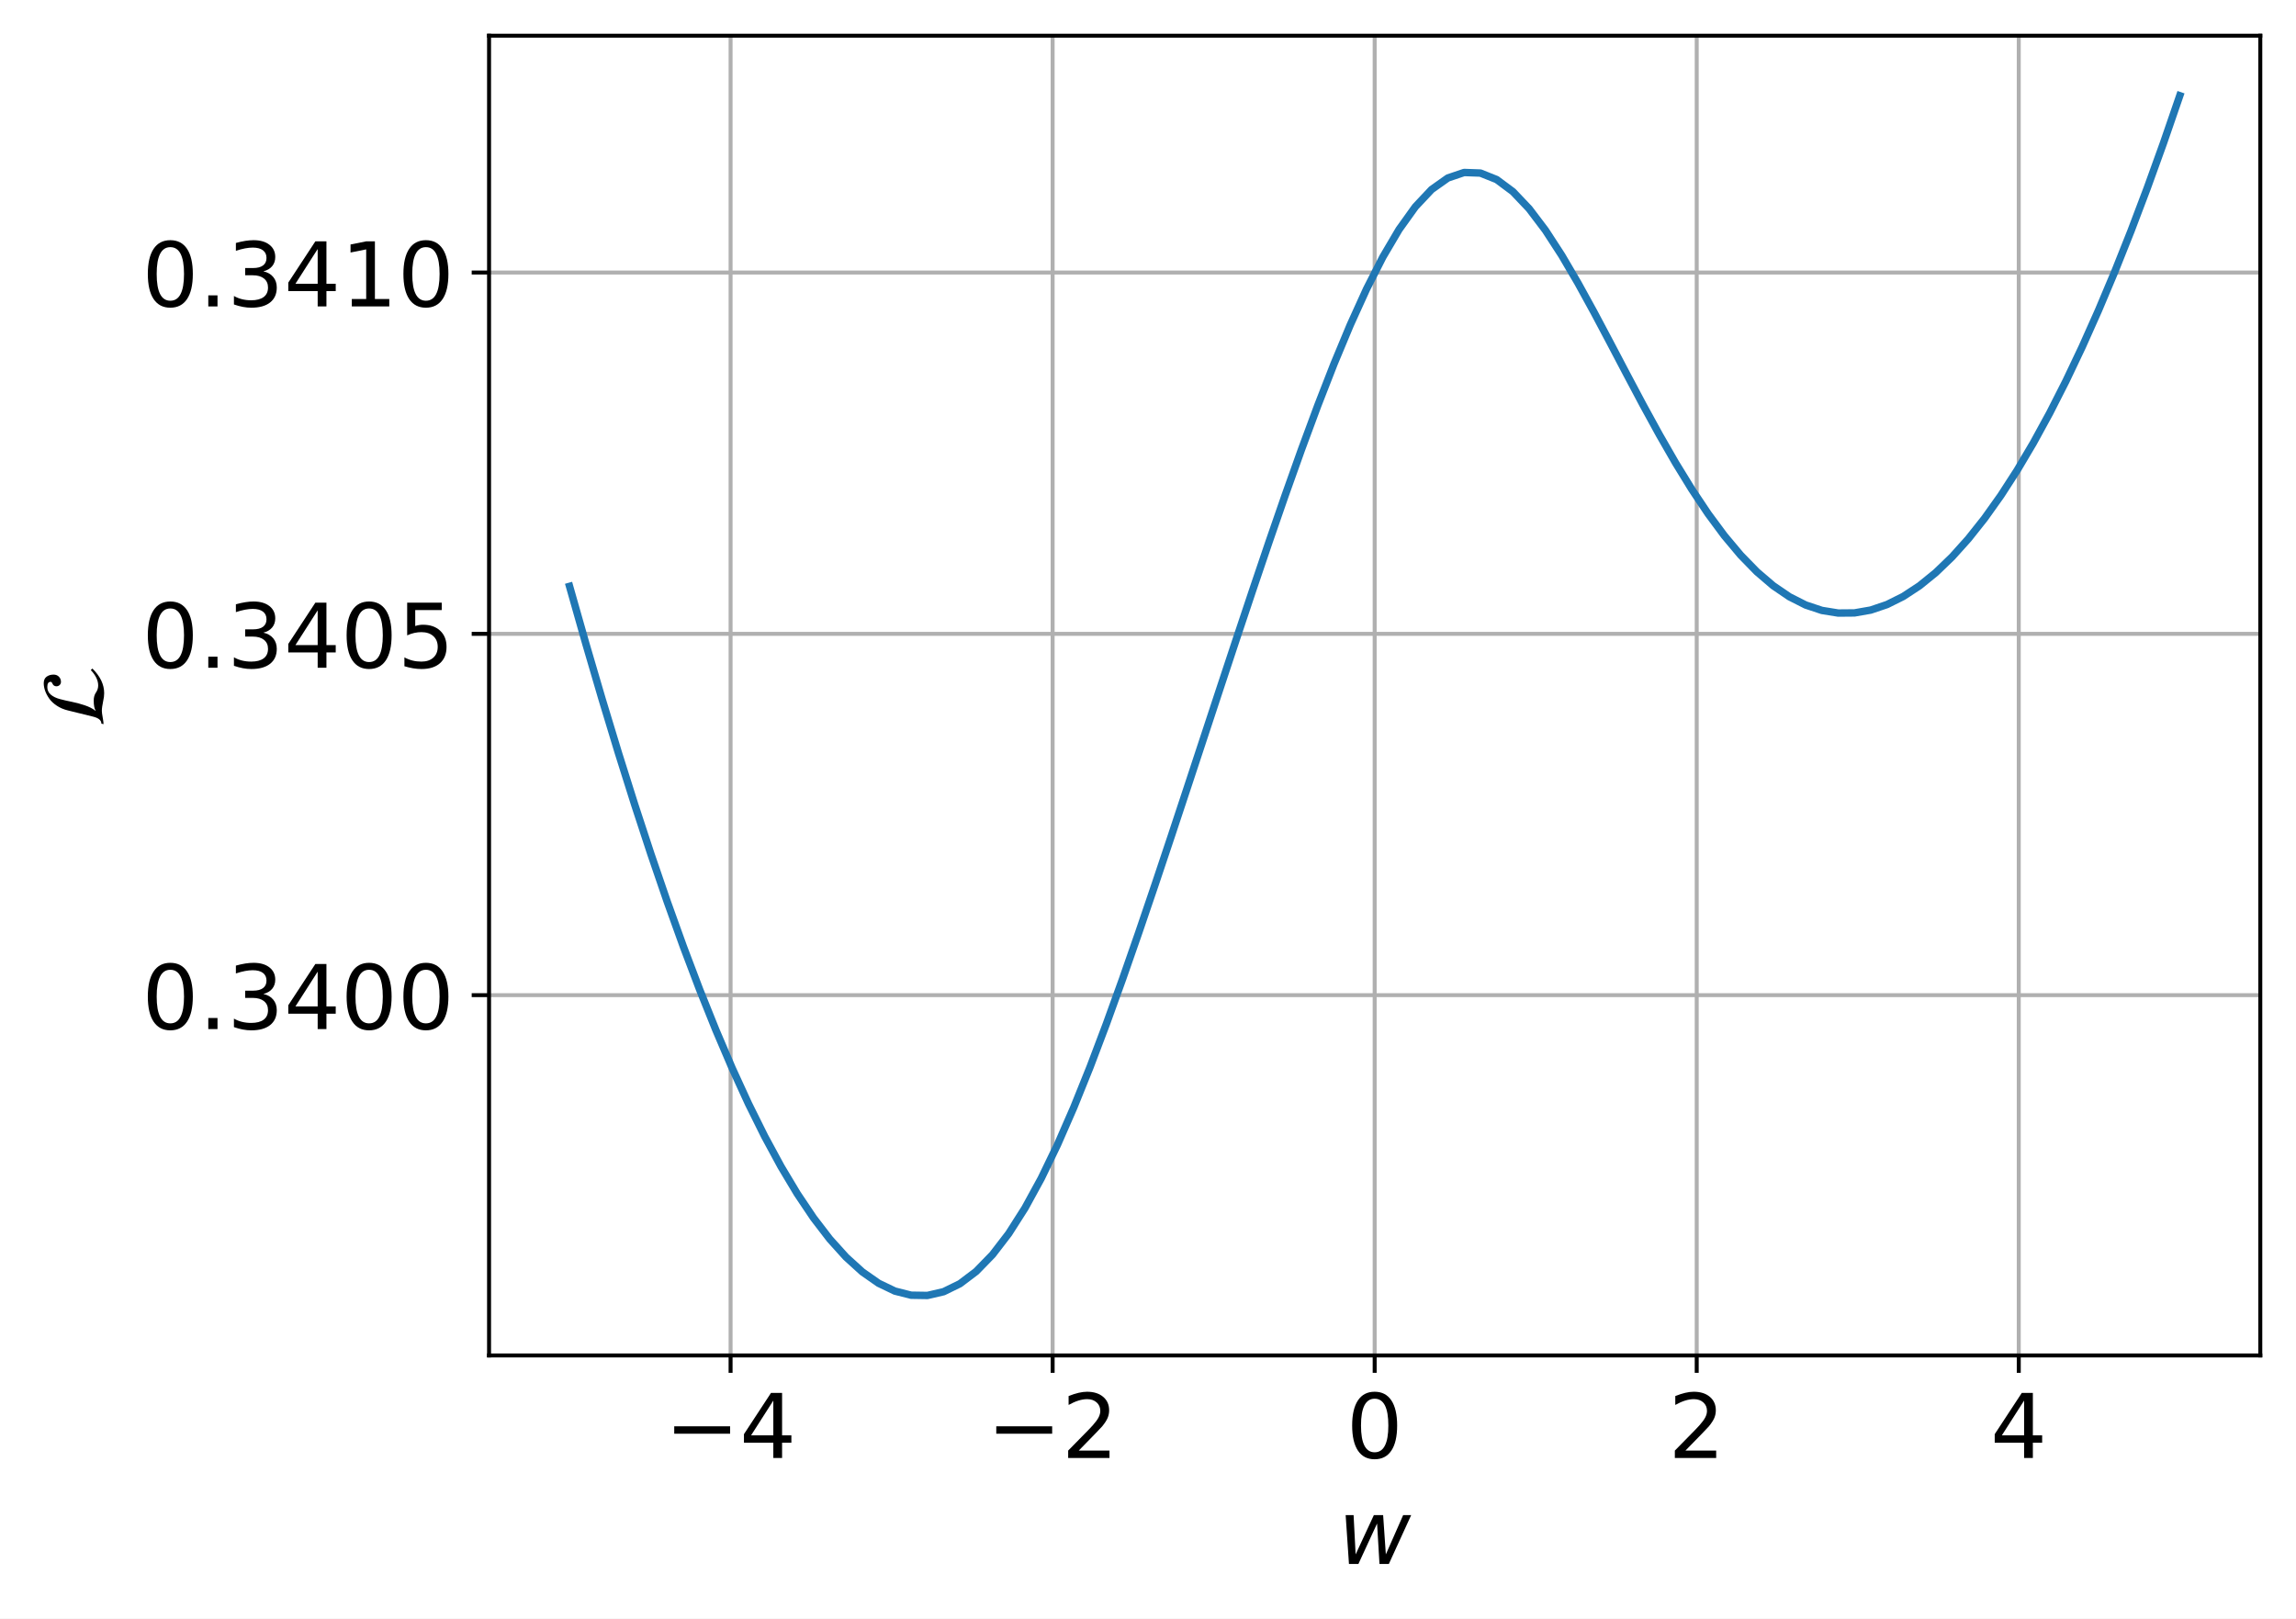
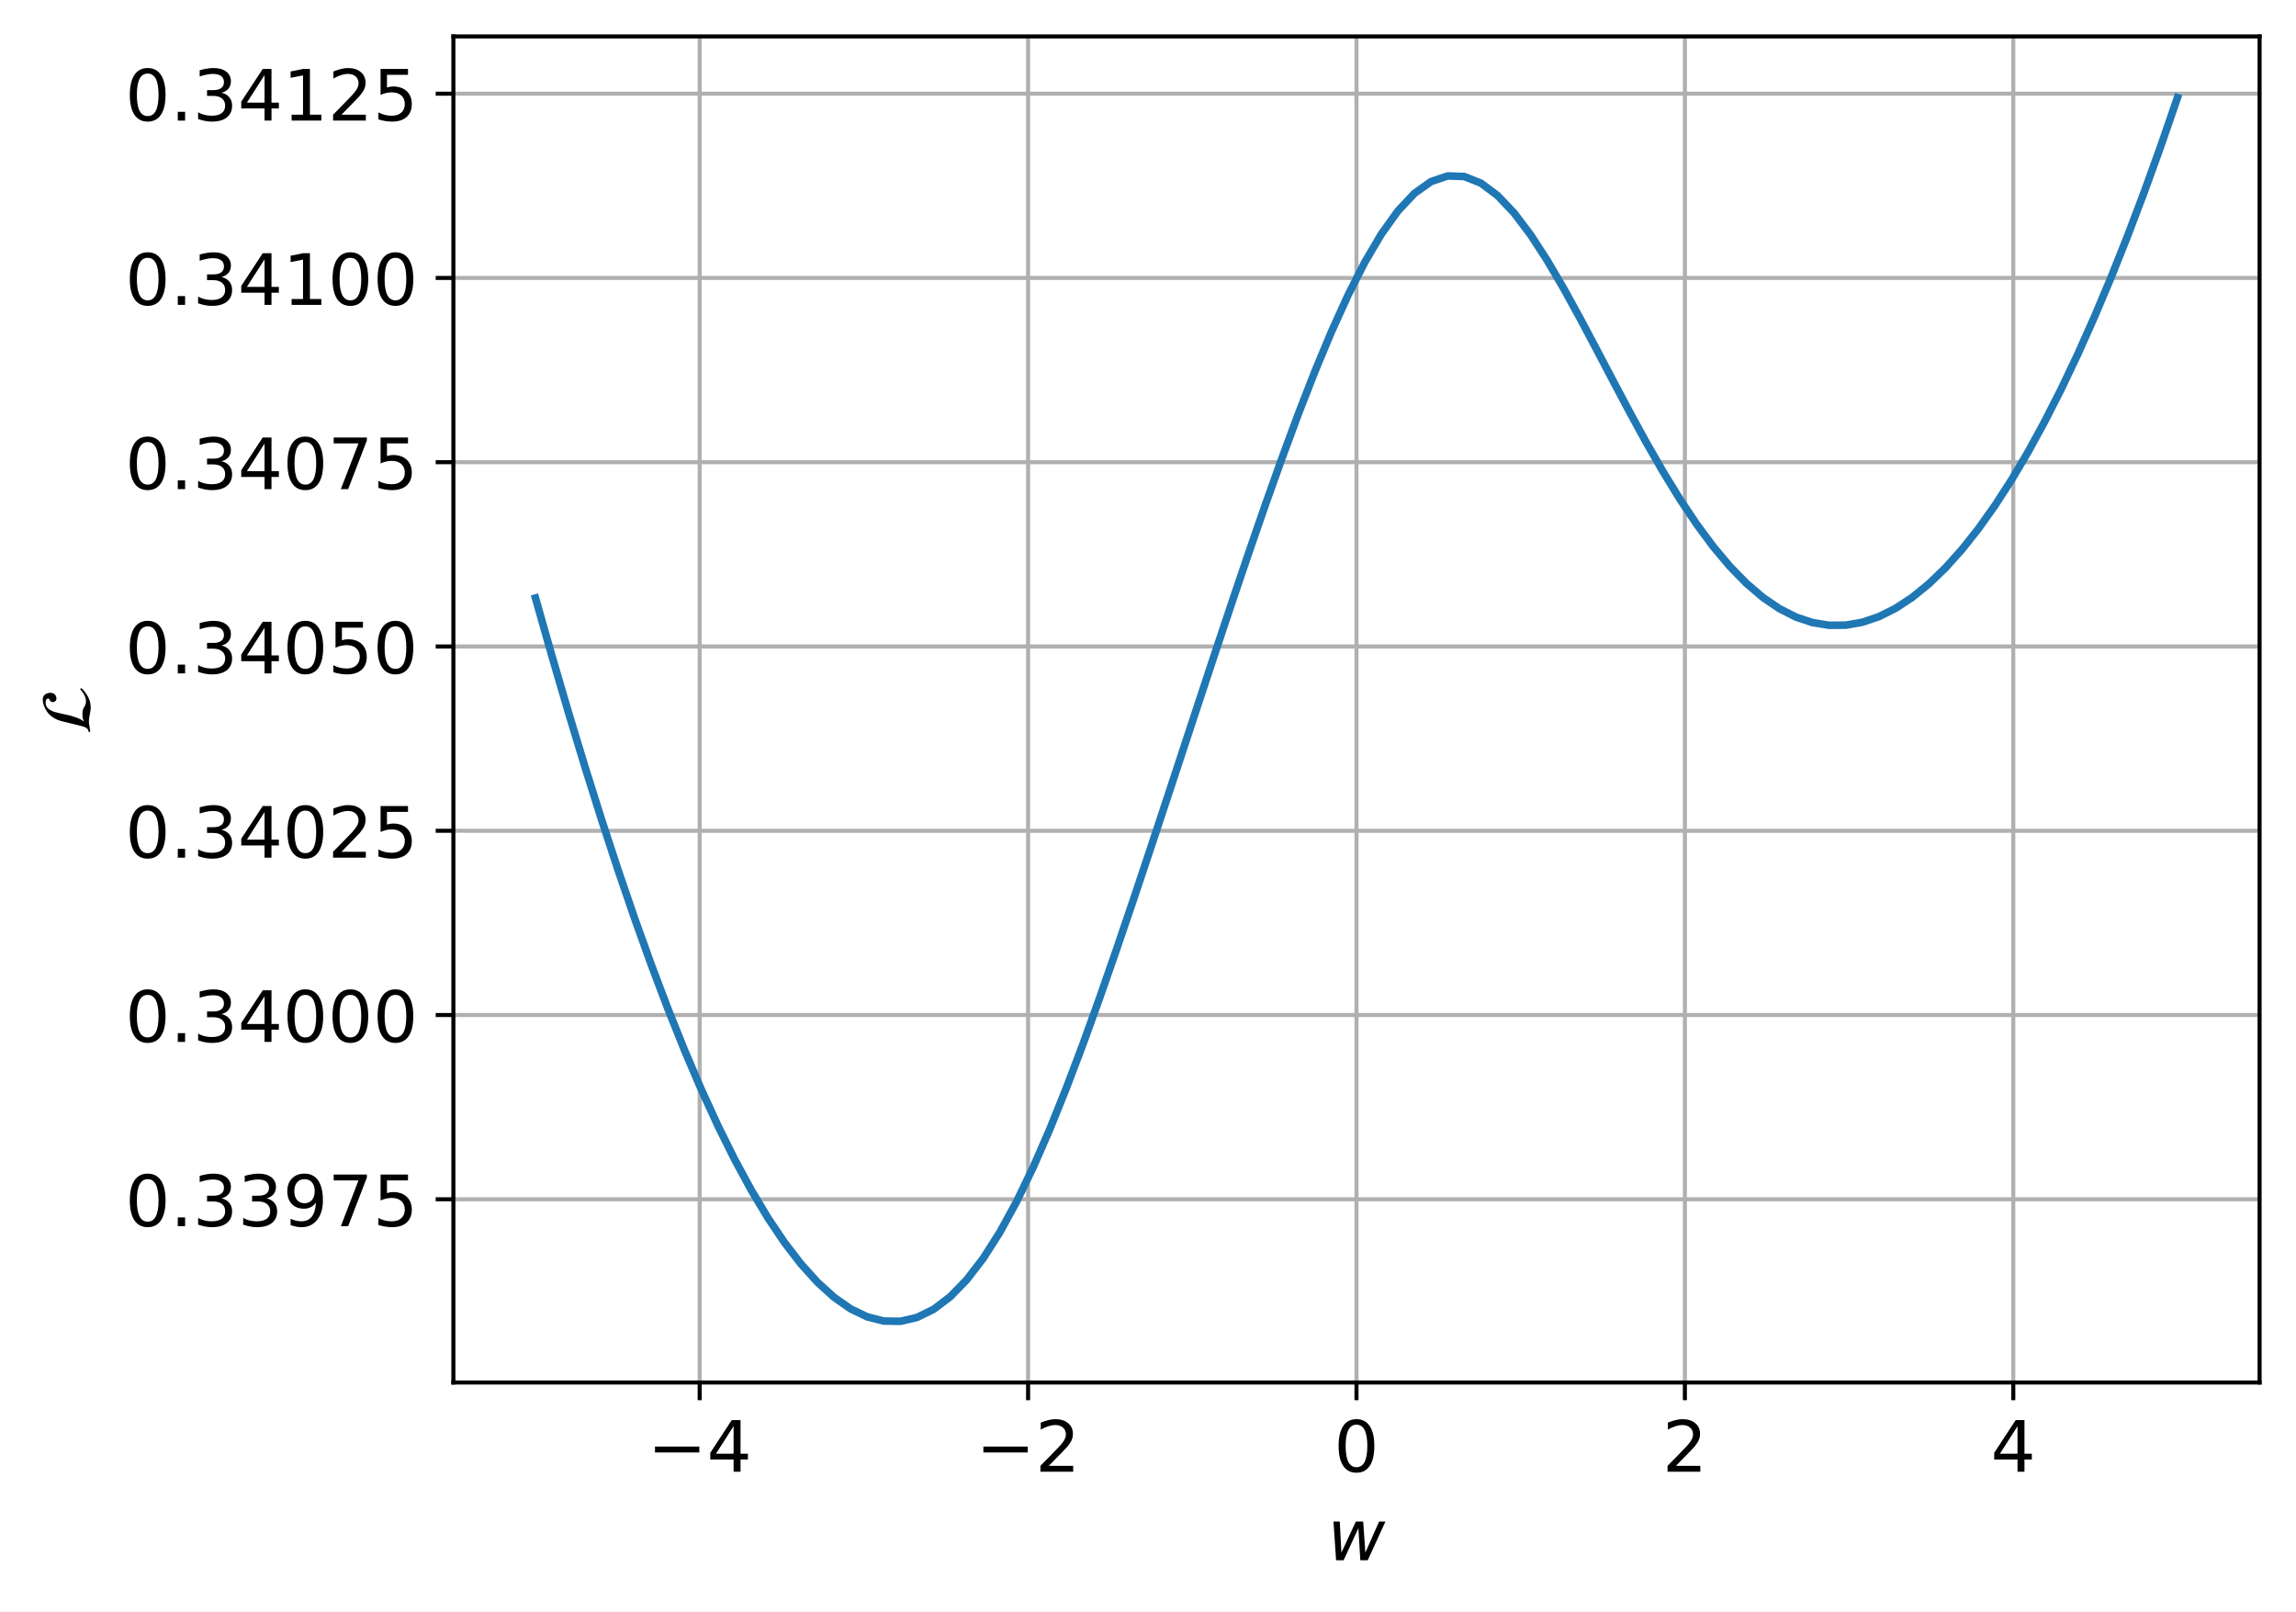
- <svg xmlns="http://www.w3.org/2000/svg" xmlns:xlink="http://www.w3.org/1999/xlink" width="462.924pt" height="326.353pt" viewBox="0 0 462.924 326.353" version="1.1">
+ <svg xmlns="http://www.w3.org/2000/svg" xmlns:xlink="http://www.w3.org/1999/xlink" width="453.964pt" height="318.611pt" viewBox="0 0 453.964 318.611" version="1.1">
  <defs>
    <style type="text/css">*{stroke-linejoin: round; stroke-linecap: butt}</style>
  </defs>
  <g id="figure_1">
    <g id="patch_1">
-       <path d="M -0 326.353  L 462.924 326.353  L 462.924 0  L -0 0  z " style="fill: #ffffff" />
+       <path d="M 0 318.611  L 453.964 318.611  L 453.964 0  L 0 0  z " style="fill: #ffffff" />
    </g>
    <g id="axes_1">
      <g id="patch_2">
-         <path d="M 98.604 273.312  L 455.724 273.312  L 455.724 7.2  L 98.604 7.2  z " style="fill: #ffffff" />
+         <path d="M 89.644 273.312  L 446.764 273.312  L 446.764 7.2  L 89.644 7.2  z " style="fill: #ffffff" />
      </g>
      <g id="matplotlib.axis_1">
        <g id="xtick_1">
          <g id="line2d_1">
-             <path d="M 147.302 273.312  L 147.302 7.2  " clip-path="url(#p04e0885e4a)" style="fill: none; stroke: #b0b0b0; stroke-width: 0.8; stroke-linecap: square" />
+             <path d="M 138.342 273.312  L 138.342 7.2  " clip-path="url(#p18d4c3209a)" style="fill: none; stroke: #b0b0b0; stroke-width: 0.8; stroke-linecap: square" />
          </g>
          <g id="line2d_2">
            <defs>
-               <path id="m6358bff5bc" d="M 0 0  L 0 3.5  " style="stroke: #000000; stroke-width: 0.8" />
+               <path id="m7539a19fe9" d="M 0 0  L 0 3.5  " style="stroke: #000000; stroke-width: 0.8" />
            </defs>
            <g>
-               <use xlink:href="#m6358bff5bc" x="147.302" y="273.312" style="stroke: #000000; stroke-width: 0.8" />
+               <use xlink:href="#m7539a19fe9" x="138.342" y="273.312" style="stroke: #000000; stroke-width: 0.8" />
            </g>
          </g>
          <g id="text_1">
-             <g transform="translate(134.034 293.9892) scale(0.18 -0.18)">
+             <g transform="translate(128.0224 290.9498) scale(0.14 -0.14)">
              <defs>
                <path id="DejaVuSans-2212" d="M 678 2272  L 4684 2272  L 4684 1741  L 678 1741  L 678 2272  z " transform="scale(0.015625)" />
                <path id="DejaVuSans-34" d="M 2419 4116  L 825 1625  L 2419 1625  L 2419 4116  z M 2253 4666  L 3047 4666  L 3047 1625  L 3713 1625  L 3713 1100  L 3047 1100  L 3047 0  L 2419 0  L 2419 1100  L 313 1100  L 313 1709  L 2253 4666  z " transform="scale(0.015625)" />
              </defs>
              <use xlink:href="#DejaVuSans-2212" />
              <use xlink:href="#DejaVuSans-34" x="83.789" />
            </g>
          </g>
        </g>
        <g id="xtick_2">
          <g id="line2d_3">
-             <path d="M 212.233 273.312  L 212.233 7.2  " clip-path="url(#p04e0885e4a)" style="fill: none; stroke: #b0b0b0; stroke-width: 0.8; stroke-linecap: square" />
+             <path d="M 203.273 273.312  L 203.273 7.2  " clip-path="url(#p18d4c3209a)" style="fill: none; stroke: #b0b0b0; stroke-width: 0.8; stroke-linecap: square" />
          </g>
          <g id="line2d_4">
            <g>
-               <use xlink:href="#m6358bff5bc" x="212.233" y="273.312" style="stroke: #000000; stroke-width: 0.8" />
+               <use xlink:href="#m7539a19fe9" x="203.273" y="273.312" style="stroke: #000000; stroke-width: 0.8" />
            </g>
          </g>
          <g id="text_2">
-             <g transform="translate(198.9649 293.9892) scale(0.18 -0.18)">
+             <g transform="translate(192.9533 290.9498) scale(0.14 -0.14)">
              <defs>
                <path id="DejaVuSans-32" d="M 1228 531  L 3431 531  L 3431 0  L 469 0  L 469 531  Q 828 903 1448 1529  Q 2069 2156 2228 2338  Q 2531 2678 2651 2914  Q 2772 3150 2772 3378  Q 2772 3750 2511 3984  Q 2250 4219 1831 4219  Q 1534 4219 1204 4116  Q 875 4013 500 3803  L 500 4441  Q 881 4594 1212 4672  Q 1544 4750 1819 4750  Q 2544 4750 2975 4387  Q 3406 4025 3406 3419  Q 3406 3131 3298 2873  Q 3191 2616 2906 2266  Q 2828 2175 2409 1742  Q 1991 1309 1228 531  z " transform="scale(0.015625)" />
              </defs>
              <use xlink:href="#DejaVuSans-2212" />
              <use xlink:href="#DejaVuSans-32" x="83.789" />
            </g>
          </g>
        </g>
        <g id="xtick_3">
          <g id="line2d_5">
-             <path d="M 277.164 273.312  L 277.164 7.2  " clip-path="url(#p04e0885e4a)" style="fill: none; stroke: #b0b0b0; stroke-width: 0.8; stroke-linecap: square" />
+             <path d="M 268.204 273.312  L 268.204 7.2  " clip-path="url(#p18d4c3209a)" style="fill: none; stroke: #b0b0b0; stroke-width: 0.8; stroke-linecap: square" />
          </g>
          <g id="line2d_6">
            <g>
-               <use xlink:href="#m6358bff5bc" x="277.164" y="273.312" style="stroke: #000000; stroke-width: 0.8" />
+               <use xlink:href="#m7539a19fe9" x="268.204" y="273.312" style="stroke: #000000; stroke-width: 0.8" />
            </g>
          </g>
          <g id="text_3">
-             <g transform="translate(271.4375 293.9892) scale(0.18 -0.18)">
+             <g transform="translate(263.75 290.9498) scale(0.14 -0.14)">
              <defs>
                <path id="DejaVuSans-30" d="M 2034 4250  Q 1547 4250 1301 3770  Q 1056 3291 1056 2328  Q 1056 1369 1301 889  Q 1547 409 2034 409  Q 2525 409 2770 889  Q 3016 1369 3016 2328  Q 3016 3291 2770 3770  Q 2525 4250 2034 4250  z M 2034 4750  Q 2819 4750 3233 4129  Q 3647 3509 3647 2328  Q 3647 1150 3233 529  Q 2819 -91 2034 -91  Q 1250 -91 836 529  Q 422 1150 422 2328  Q 422 3509 836 4129  Q 1250 4750 2034 4750  z " transform="scale(0.015625)" />
              </defs>
              <use xlink:href="#DejaVuSans-30" />
            </g>
          </g>
        </g>
        <g id="xtick_4">
          <g id="line2d_7">
-             <path d="M 342.095 273.312  L 342.095 7.2  " clip-path="url(#p04e0885e4a)" style="fill: none; stroke: #b0b0b0; stroke-width: 0.8; stroke-linecap: square" />
+             <path d="M 333.135 273.312  L 333.135 7.2  " clip-path="url(#p18d4c3209a)" style="fill: none; stroke: #b0b0b0; stroke-width: 0.8; stroke-linecap: square" />
          </g>
          <g id="line2d_8">
            <g>
-               <use xlink:href="#m6358bff5bc" x="342.095" y="273.312" style="stroke: #000000; stroke-width: 0.8" />
+               <use xlink:href="#m7539a19fe9" x="333.135" y="273.312" style="stroke: #000000; stroke-width: 0.8" />
            </g>
          </g>
          <g id="text_4">
-             <g transform="translate(336.3684 293.9892) scale(0.18 -0.18)">
+             <g transform="translate(328.6809 290.9498) scale(0.14 -0.14)">
              <use xlink:href="#DejaVuSans-32" />
            </g>
          </g>
        </g>
        <g id="xtick_5">
          <g id="line2d_9">
-             <path d="M 407.026 273.312  L 407.026 7.2  " clip-path="url(#p04e0885e4a)" style="fill: none; stroke: #b0b0b0; stroke-width: 0.8; stroke-linecap: square" />
+             <path d="M 398.066 273.312  L 398.066 7.2  " clip-path="url(#p18d4c3209a)" style="fill: none; stroke: #b0b0b0; stroke-width: 0.8; stroke-linecap: square" />
          </g>
          <g id="line2d_10">
            <g>
-               <use xlink:href="#m6358bff5bc" x="407.026" y="273.312" style="stroke: #000000; stroke-width: 0.8" />
+               <use xlink:href="#m7539a19fe9" x="398.066" y="273.312" style="stroke: #000000; stroke-width: 0.8" />
            </g>
          </g>
          <g id="text_5">
-             <g transform="translate(401.2993 293.9892) scale(0.18 -0.18)">
+             <g transform="translate(393.6118 290.9498) scale(0.14 -0.14)">
              <use xlink:href="#DejaVuSans-34" />
            </g>
          </g>
        </g>
        <g id="text_6">
-           <g transform="translate(269.7837 315.4098) scale(0.18 -0.18)">
+           <g transform="translate(262.4638 308.4992) scale(0.14 -0.14)">
            <defs>
              <path id="DejaVuSans-Oblique-77" d="M 544 3500  L 1113 3500  L 1259 684  L 2566 3500  L 3231 3500  L 3425 684  L 4666 3500  L 5241 3500  L 3641 0  L 2969 0  L 2797 2900  L 1459 0  L 781 0  L 544 3500  z " transform="scale(0.015625)" />
            </defs>
            <use xlink:href="#DejaVuSans-Oblique-77" transform="translate(0 0.3125)" />
          </g>
        </g>
      </g>
      <g id="matplotlib.axis_2">
        <g id="ytick_1">
          <g id="line2d_11">
-             <path d="M 98.604 200.662  L 455.724 200.662  " clip-path="url(#p04e0885e4a)" style="fill: none; stroke: #b0b0b0; stroke-width: 0.8; stroke-linecap: square" />
+             <path d="M 89.644 237.09  L 446.764 237.09  " clip-path="url(#p18d4c3209a)" style="fill: none; stroke: #b0b0b0; stroke-width: 0.8; stroke-linecap: square" />
          </g>
          <g id="line2d_12">
            <defs>
-               <path id="m1773a32e4a" d="M 0 0  L -3.5 0  " style="stroke: #000000; stroke-width: 0.8" />
+               <path id="m2b02d5a60d" d="M 0 0  L -3.5 0  " style="stroke: #000000; stroke-width: 0.8" />
            </defs>
            <g>
-               <use xlink:href="#m1773a32e4a" x="98.604" y="200.662" style="stroke: #000000; stroke-width: 0.8" />
+               <use xlink:href="#m2b02d5a60d" x="89.644" y="237.09" style="stroke: #000000; stroke-width: 0.8" />
            </g>
          </g>
          <g id="text_7">
-             <g transform="translate(28.62063 207.5009) scale(0.18 -0.18)">
+             <g transform="translate(24.74938 242.4092) scale(0.14 -0.14)">
              <defs>
                <path id="DejaVuSans-2e" d="M 684 794  L 1344 794  L 1344 0  L 684 0  L 684 794  z " transform="scale(0.015625)" />
                <path id="DejaVuSans-33" d="M 2597 2516  Q 3050 2419 3304 2112  Q 3559 1806 3559 1356  Q 3559 666 3084 287  Q 2609 -91 1734 -91  Q 1441 -91 1130 -33  Q 819 25 488 141  L 488 750  Q 750 597 1062 519  Q 1375 441 1716 441  Q 2309 441 2620 675  Q 2931 909 2931 1356  Q 2931 1769 2642 2001  Q 2353 2234 1838 2234  L 1294 2234  L 1294 2753  L 1863 2753  Q 2328 2753 2575 2939  Q 2822 3125 2822 3475  Q 2822 3834 2567 4026  Q 2313 4219 1838 4219  Q 1578 4219 1281 4162  Q 984 4106 628 3988  L 628 4550  Q 988 4650 1302 4700  Q 1616 4750 1894 4750  Q 2613 4750 3031 4423  Q 3450 4097 3450 3541  Q 3450 3153 3228 2886  Q 3006 2619 2597 2516  z " transform="scale(0.015625)" />
-               </defs>
+                 <path id="DejaVuSans-39" d="M 703 97  L 703 672  Q 941 559 1184 500  Q 1428 441 1663 441  Q 2288 441 2617 861  Q 2947 1281 2994 2138  Q 2813 1869 2534 1725  Q 2256 1581 1919 1581  Q 1219 1581 811 2004  Q 403 2428 403 3163  Q 403 3881 828 4315  Q 1253 4750 1959 4750  Q 2769 4750 3195 4129  Q 3622 3509 3622 2328  Q 3622 1225 3098 567  Q 2575 -91 1691 -91  Q 1453 -91 1209 -44  Q 966 3 703 97  z M 1959 2075  Q 2384 2075 2632 2365  Q 2881 2656 2881 3163  Q 2881 3666 2632 3958  Q 2384 4250 1959 4250  Q 1534 4250 1286 3958  Q 1038 3666 1038 3163  Q 1038 2656 1286 2365  Q 1534 2075 1959 2075  z " transform="scale(0.015625)" />
+                 <path id="DejaVuSans-37" d="M 525 4666  L 3525 4666  L 3525 4397  L 1831 0  L 1172 0  L 2766 4134  L 525 4134  L 525 4666  z " transform="scale(0.015625)" />
+                 <path id="DejaVuSans-35" d="M 691 4666  L 3169 4666  L 3169 4134  L 1269 4134  L 1269 2991  Q 1406 3038 1543 3061  Q 1681 3084 1819 3084  Q 2600 3084 3056 2656  Q 3513 2228 3513 1497  Q 3513 744 3044 326  Q 2575 -91 1722 -91  Q 1428 -91 1123 -41  Q 819 9 494 109  L 494 744  Q 775 591 1075 516  Q 1375 441 1709 441  Q 2250 441 2565 725  Q 2881 1009 2881 1497  Q 2881 1984 2565 2268  Q 2250 2553 1709 2553  Q 1456 2553 1204 2497  Q 953 2441 691 2322  L 691 4666  z " transform="scale(0.015625)" />
+               </defs>
+               <use xlink:href="#DejaVuSans-30" />
+               <use xlink:href="#DejaVuSans-2e" x="63.623" />
+               <use xlink:href="#DejaVuSans-33" x="95.41" />
+               <use xlink:href="#DejaVuSans-33" x="159.033" />
+               <use xlink:href="#DejaVuSans-39" x="222.656" />
+               <use xlink:href="#DejaVuSans-37" x="286.279" />
+               <use xlink:href="#DejaVuSans-35" x="349.902" />
+             </g>
+           </g>
+         </g>
+         <g id="ytick_2">
+           <g id="line2d_13">
+             <path d="M 89.644 200.662  L 446.764 200.662  " clip-path="url(#p18d4c3209a)" style="fill: none; stroke: #b0b0b0; stroke-width: 0.8; stroke-linecap: square" />
+           </g>
+           <g id="line2d_14">
+             <g>
+               <use xlink:href="#m2b02d5a60d" x="89.644" y="200.662" style="stroke: #000000; stroke-width: 0.8" />
+             </g>
+           </g>
+           <g id="text_8">
+             <g transform="translate(24.74938 205.9813) scale(0.14 -0.14)">
              <use xlink:href="#DejaVuSans-30" />
              <use xlink:href="#DejaVuSans-2e" x="63.623" />
              <use xlink:href="#DejaVuSans-33" x="95.41" />
              <use xlink:href="#DejaVuSans-34" x="159.033" />
              <use xlink:href="#DejaVuSans-30" x="222.656" />
              <use xlink:href="#DejaVuSans-30" x="286.279" />
-             </g>
-           </g>
-         </g>
-         <g id="ytick_2">
-           <g id="line2d_13">
-             <path d="M 98.604 127.806  L 455.724 127.806  " clip-path="url(#p04e0885e4a)" style="fill: none; stroke: #b0b0b0; stroke-width: 0.8; stroke-linecap: square" />
-           </g>
-           <g id="line2d_14">
-             <g>
-               <use xlink:href="#m1773a32e4a" x="98.604" y="127.806" style="stroke: #000000; stroke-width: 0.8" />
-             </g>
-           </g>
-           <g id="text_8">
-             <g transform="translate(28.62063 134.645) scale(0.18 -0.18)">
-               <defs>
-                 <path id="DejaVuSans-35" d="M 691 4666  L 3169 4666  L 3169 4134  L 1269 4134  L 1269 2991  Q 1406 3038 1543 3061  Q 1681 3084 1819 3084  Q 2600 3084 3056 2656  Q 3513 2228 3513 1497  Q 3513 744 3044 326  Q 2575 -91 1722 -91  Q 1428 -91 1123 -41  Q 819 9 494 109  L 494 744  Q 775 591 1075 516  Q 1375 441 1709 441  Q 2250 441 2565 725  Q 2881 1009 2881 1497  Q 2881 1984 2565 2268  Q 2250 2553 1709 2553  Q 1456 2553 1204 2497  Q 953 2441 691 2322  L 691 4666  z " transform="scale(0.015625)" />
-               </defs>
+               <use xlink:href="#DejaVuSans-30" x="349.902" />
+             </g>
+           </g>
+         </g>
+         <g id="ytick_3">
+           <g id="line2d_15">
+             <path d="M 89.644 164.234  L 446.764 164.234  " clip-path="url(#p18d4c3209a)" style="fill: none; stroke: #b0b0b0; stroke-width: 0.8; stroke-linecap: square" />
+           </g>
+           <g id="line2d_16">
+             <g>
+               <use xlink:href="#m2b02d5a60d" x="89.644" y="164.234" style="stroke: #000000; stroke-width: 0.8" />
+             </g>
+           </g>
+           <g id="text_9">
+             <g transform="translate(24.74938 169.5533) scale(0.14 -0.14)">
+               <use xlink:href="#DejaVuSans-30" />
+               <use xlink:href="#DejaVuSans-2e" x="63.623" />
+               <use xlink:href="#DejaVuSans-33" x="95.41" />
+               <use xlink:href="#DejaVuSans-34" x="159.033" />
+               <use xlink:href="#DejaVuSans-30" x="222.656" />
+               <use xlink:href="#DejaVuSans-32" x="286.279" />
+               <use xlink:href="#DejaVuSans-35" x="349.902" />
+             </g>
+           </g>
+         </g>
+         <g id="ytick_4">
+           <g id="line2d_17">
+             <path d="M 89.644 127.806  L 446.764 127.806  " clip-path="url(#p18d4c3209a)" style="fill: none; stroke: #b0b0b0; stroke-width: 0.8; stroke-linecap: square" />
+           </g>
+           <g id="line2d_18">
+             <g>
+               <use xlink:href="#m2b02d5a60d" x="89.644" y="127.806" style="stroke: #000000; stroke-width: 0.8" />
+             </g>
+           </g>
+           <g id="text_10">
+             <g transform="translate(24.74938 133.1253) scale(0.14 -0.14)">
              <use xlink:href="#DejaVuSans-30" />
              <use xlink:href="#DejaVuSans-2e" x="63.623" />
              <use xlink:href="#DejaVuSans-33" x="95.41" />
              <use xlink:href="#DejaVuSans-34" x="159.033" />
              <use xlink:href="#DejaVuSans-30" x="222.656" />
              <use xlink:href="#DejaVuSans-35" x="286.279" />
-             </g>
-           </g>
-         </g>
-         <g id="ytick_3">
-           <g id="line2d_15">
-             <path d="M 98.604 54.95  L 455.724 54.95  " clip-path="url(#p04e0885e4a)" style="fill: none; stroke: #b0b0b0; stroke-width: 0.8; stroke-linecap: square" />
-           </g>
-           <g id="line2d_16">
-             <g>
-               <use xlink:href="#m1773a32e4a" x="98.604" y="54.95" style="stroke: #000000; stroke-width: 0.8" />
-             </g>
-           </g>
-           <g id="text_9">
-             <g transform="translate(28.62063 61.78899) scale(0.18 -0.18)">
+               <use xlink:href="#DejaVuSans-30" x="349.902" />
+             </g>
+           </g>
+         </g>
+         <g id="ytick_5">
+           <g id="line2d_19">
+             <path d="M 89.644 91.378  L 446.764 91.378  " clip-path="url(#p18d4c3209a)" style="fill: none; stroke: #b0b0b0; stroke-width: 0.8; stroke-linecap: square" />
+           </g>
+           <g id="line2d_20">
+             <g>
+               <use xlink:href="#m2b02d5a60d" x="89.644" y="91.378" style="stroke: #000000; stroke-width: 0.8" />
+             </g>
+           </g>
+           <g id="text_11">
+             <g transform="translate(24.74938 96.6973) scale(0.14 -0.14)">
+               <use xlink:href="#DejaVuSans-30" />
+               <use xlink:href="#DejaVuSans-2e" x="63.623" />
+               <use xlink:href="#DejaVuSans-33" x="95.41" />
+               <use xlink:href="#DejaVuSans-34" x="159.033" />
+               <use xlink:href="#DejaVuSans-30" x="222.656" />
+               <use xlink:href="#DejaVuSans-37" x="286.279" />
+               <use xlink:href="#DejaVuSans-35" x="349.902" />
+             </g>
+           </g>
+         </g>
+         <g id="ytick_6">
+           <g id="line2d_21">
+             <path d="M 89.644 54.95  L 446.764 54.95  " clip-path="url(#p18d4c3209a)" style="fill: none; stroke: #b0b0b0; stroke-width: 0.8; stroke-linecap: square" />
+           </g>
+           <g id="line2d_22">
+             <g>
+               <use xlink:href="#m2b02d5a60d" x="89.644" y="54.95" style="stroke: #000000; stroke-width: 0.8" />
+             </g>
+           </g>
+           <g id="text_12">
+             <g transform="translate(24.74938 60.26931) scale(0.14 -0.14)">
              <defs>
                <path id="DejaVuSans-31" d="M 794 531  L 1825 531  L 1825 4091  L 703 3866  L 703 4441  L 1819 4666  L 2450 4666  L 2450 531  L 3481 531  L 3481 0  L 794 0  L 794 531  z " transform="scale(0.015625)" />
              </defs>
              <use xlink:href="#DejaVuSans-30" />
              <use xlink:href="#DejaVuSans-2e" x="63.623" />
              <use xlink:href="#DejaVuSans-33" x="95.41" />
              <use xlink:href="#DejaVuSans-34" x="159.033" />
              <use xlink:href="#DejaVuSans-31" x="222.656" />
              <use xlink:href="#DejaVuSans-30" x="286.279" />
-             </g>
-           </g>
-         </g>
-         <g id="text_10">
-           <g transform="translate(20.87719 146.556) rotate(-90) scale(0.18 -0.18)">
+               <use xlink:href="#DejaVuSans-30" x="349.902" />
+             </g>
+           </g>
+         </g>
+         <g id="ytick_7">
+           <g id="line2d_23">
+             <path d="M 89.644 18.522  L 446.764 18.522  " clip-path="url(#p18d4c3209a)" style="fill: none; stroke: #b0b0b0; stroke-width: 0.8; stroke-linecap: square" />
+           </g>
+           <g id="line2d_24">
+             <g>
+               <use xlink:href="#m2b02d5a60d" x="89.644" y="18.522" style="stroke: #000000; stroke-width: 0.8" />
+             </g>
+           </g>
+           <g id="text_13">
+             <g transform="translate(24.74938 23.84132) scale(0.14 -0.14)">
+               <use xlink:href="#DejaVuSans-30" />
+               <use xlink:href="#DejaVuSans-2e" x="63.623" />
+               <use xlink:href="#DejaVuSans-33" x="95.41" />
+               <use xlink:href="#DejaVuSans-34" x="159.033" />
+               <use xlink:href="#DejaVuSans-31" x="222.656" />
+               <use xlink:href="#DejaVuSans-32" x="286.279" />
+               <use xlink:href="#DejaVuSans-35" x="349.902" />
+             </g>
+           </g>
+         </g>
+         <g id="text_14">
+           <g transform="translate(17.83781 145.156) rotate(-90) scale(0.14 -0.14)">
            <defs>
              <path id="STIXNonUnicode-Italic-e238" d="M 4070 915  L 4179 800  Q 3347 -45 2413 -45  Q 2157 -45 1850 26  Q 1395 122 1146 122  Q 1005 122 672 61  Q 339 0 192 0  L 230 154  Q 582 154 730 749  L 1178 2566  Q 1286 3008 1516 3353  Q 1747 3699 2025 3894  Q 2304 4090 2585 4189  Q 2867 4288 3123 4288  Q 3443 4288 3593 4083  Q 3744 3878 3744 3584  Q 3744 3347 3593 3200  Q 3443 3053 3226 3053  Q 3085 3053 2995 3149  Q 2906 3245 2906 3379  Q 2906 3482 2957 3552  Q 3008 3622 3065 3644  Q 3123 3667 3174 3705  Q 3226 3744 3226 3789  Q 3226 4032 2854 4032  Q 2522 4032 2310 3785  Q 2099 3539 1990 3132  Q 1882 2726 1795 2284  Q 1709 1843 1549 1363  Q 1389 883 1158 589  L 1158 563  Q 1363 704 1888 704  Q 2227 704 2460 544  Q 2694 384 2963 384  Q 3507 384 4070 915  z " transform="scale(0.015625)" />
            </defs>
            <use xlink:href="#STIXNonUnicode-Italic-e238" />
          </g>
        </g>
      </g>
-       <g id="line2d_17">
-         <path d="M 114.836 118.234  L 118.116 129.788  L 121.395 140.976  L 124.674 151.784  L 127.954 162.198  L 131.233 172.199  L 134.513 181.772  L 137.792 190.898  L 141.071 199.558  L 144.351 207.733  L 147.63 215.405  L 150.909 222.555  L 154.189 229.165  L 157.468 235.218  L 160.747 240.695  L 164.027 245.579  L 167.306 249.85  L 170.585 253.485  L 173.865 256.462  L 177.144 258.755  L 180.423 260.332  L 183.703 261.164  L 186.982 261.216  L 190.261 260.455  L 193.541 258.848  L 196.82 256.37  L 200.099 253.002  L 203.379 248.739  L 206.658 243.594  L 209.937 237.599  L 213.217 230.808  L 216.496 223.298  L 219.775 215.16  L 223.055 206.496  L 226.334 197.409  L 229.613 187.998  L 232.893 178.352  L 236.172 168.544  L 239.451 158.636  L 242.731 148.682  L 246.01 138.728  L 249.289 128.817  L 252.569 118.998  L 255.848 109.32  L 259.127 99.845  L 262.407 90.64  L 265.686 81.786  L 268.965 73.374  L 272.245 65.506  L 275.524 58.29  L 278.803 51.841  L 282.083 46.275  L 285.362 41.699  L 288.641 38.212  L 291.921 35.889  L 295.2 34.779  L 298.479 34.894  L 301.759 36.205  L 305.038 38.644  L 308.317 42.099  L 311.597 46.433  L 314.876 51.482  L 318.155 57.077  L 321.435 63.047  L 324.714 69.228  L 327.994 75.471  L 331.273 81.645  L 334.552 87.633  L 337.832 93.337  L 341.111 98.678  L 344.39 103.588  L 347.67 108.018  L 350.949 111.929  L 354.228 115.295  L 357.508 118.099  L 360.787 120.333  L 364.066 121.995  L 367.346 123.087  L 370.625 123.615  L 373.904 123.587  L 377.184 123.013  L 380.463 121.903  L 383.742 120.267  L 387.022 118.114  L 390.301 115.454  L 393.58 112.296  L 396.86 108.648  L 400.139 104.517  L 403.418 99.911  L 406.698 94.834  L 409.977 89.294  L 413.256 83.295  L 416.536 76.843  L 419.815 69.941  L 423.094 62.593  L 426.374 54.803  L 429.653 46.576  L 432.932 37.913  L 436.212 28.819  L 439.491 19.296  " clip-path="url(#p04e0885e4a)" style="fill: none; stroke: #1f77b4; stroke-width: 1.5; stroke-linecap: square" />
+       <g id="line2d_25">
+         <path d="M 105.876 118.234  L 109.156 129.788  L 112.435 140.976  L 115.714 151.784  L 118.994 162.198  L 122.273 172.199  L 125.553 181.772  L 128.832 190.898  L 132.111 199.558  L 135.391 207.733  L 138.67 215.405  L 141.949 222.555  L 145.229 229.165  L 148.508 235.218  L 151.787 240.695  L 155.067 245.579  L 158.346 249.85  L 161.625 253.485  L 164.905 256.462  L 168.184 258.755  L 171.463 260.332  L 174.743 261.164  L 178.022 261.216  L 181.301 260.455  L 184.581 258.848  L 187.86 256.37  L 191.139 253.002  L 194.419 248.739  L 197.698 243.594  L 200.977 237.599  L 204.257 230.808  L 207.536 223.298  L 210.815 215.16  L 214.095 206.496  L 217.374 197.409  L 220.653 187.998  L 223.933 178.352  L 227.212 168.544  L 230.491 158.636  L 233.771 148.682  L 237.05 138.728  L 240.329 128.817  L 243.609 118.998  L 246.888 109.32  L 250.167 99.845  L 253.447 90.64  L 256.726 81.786  L 260.005 73.374  L 263.285 65.506  L 266.564 58.29  L 269.843 51.841  L 273.123 46.275  L 276.402 41.699  L 279.681 38.212  L 282.961 35.889  L 286.24 34.779  L 289.519 34.894  L 292.799 36.205  L 296.078 38.644  L 299.357 42.099  L 302.637 46.433  L 305.916 51.482  L 309.195 57.077  L 312.475 63.047  L 315.754 69.228  L 319.034 75.471  L 322.313 81.645  L 325.592 87.633  L 328.872 93.337  L 332.151 98.678  L 335.43 103.588  L 338.71 108.018  L 341.989 111.929  L 345.268 115.295  L 348.548 118.099  L 351.827 120.333  L 355.106 121.995  L 358.386 123.087  L 361.665 123.615  L 364.944 123.587  L 368.224 123.013  L 371.503 121.903  L 374.782 120.267  L 378.062 118.114  L 381.341 115.454  L 384.62 112.296  L 387.9 108.648  L 391.179 104.517  L 394.458 99.911  L 397.738 94.834  L 401.017 89.294  L 404.296 83.295  L 407.576 76.843  L 410.855 69.941  L 414.134 62.593  L 417.414 54.803  L 420.693 46.576  L 423.972 37.913  L 427.252 28.819  L 430.531 19.296  " clip-path="url(#p18d4c3209a)" style="fill: none; stroke: #1f77b4; stroke-width: 1.5; stroke-linecap: square" />
      </g>
      <g id="patch_3">
-         <path d="M 98.604 273.312  L 98.604 7.2  " style="fill: none; stroke: #000000; stroke-width: 0.8; stroke-linejoin: miter; stroke-linecap: square" />
+         <path d="M 89.644 273.312  L 89.644 7.2  " style="fill: none; stroke: #000000; stroke-width: 0.8; stroke-linejoin: miter; stroke-linecap: square" />
      </g>
      <g id="patch_4">
-         <path d="M 455.724 273.312  L 455.724 7.2  " style="fill: none; stroke: #000000; stroke-width: 0.8; stroke-linejoin: miter; stroke-linecap: square" />
+         <path d="M 446.764 273.312  L 446.764 7.2  " style="fill: none; stroke: #000000; stroke-width: 0.8; stroke-linejoin: miter; stroke-linecap: square" />
      </g>
      <g id="patch_5">
-         <path d="M 98.604 273.312  L 455.724 273.312  " style="fill: none; stroke: #000000; stroke-width: 0.8; stroke-linejoin: miter; stroke-linecap: square" />
+         <path d="M 89.644 273.312  L 446.764 273.312  " style="fill: none; stroke: #000000; stroke-width: 0.8; stroke-linejoin: miter; stroke-linecap: square" />
      </g>
      <g id="patch_6">
-         <path d="M 98.604 7.2  L 455.724 7.2  " style="fill: none; stroke: #000000; stroke-width: 0.8; stroke-linejoin: miter; stroke-linecap: square" />
+         <path d="M 89.644 7.2  L 446.764 7.2  " style="fill: none; stroke: #000000; stroke-width: 0.8; stroke-linejoin: miter; stroke-linecap: square" />
      </g>
    </g>
  </g>
  <defs>
-     <clipPath id="p04e0885e4a">
-       <rect x="98.604" y="7.2" width="357.12" height="266.112" />
+     <clipPath id="p18d4c3209a">
+       <rect x="89.644" y="7.2" width="357.12" height="266.112" />
    </clipPath>
  </defs>
</svg>
